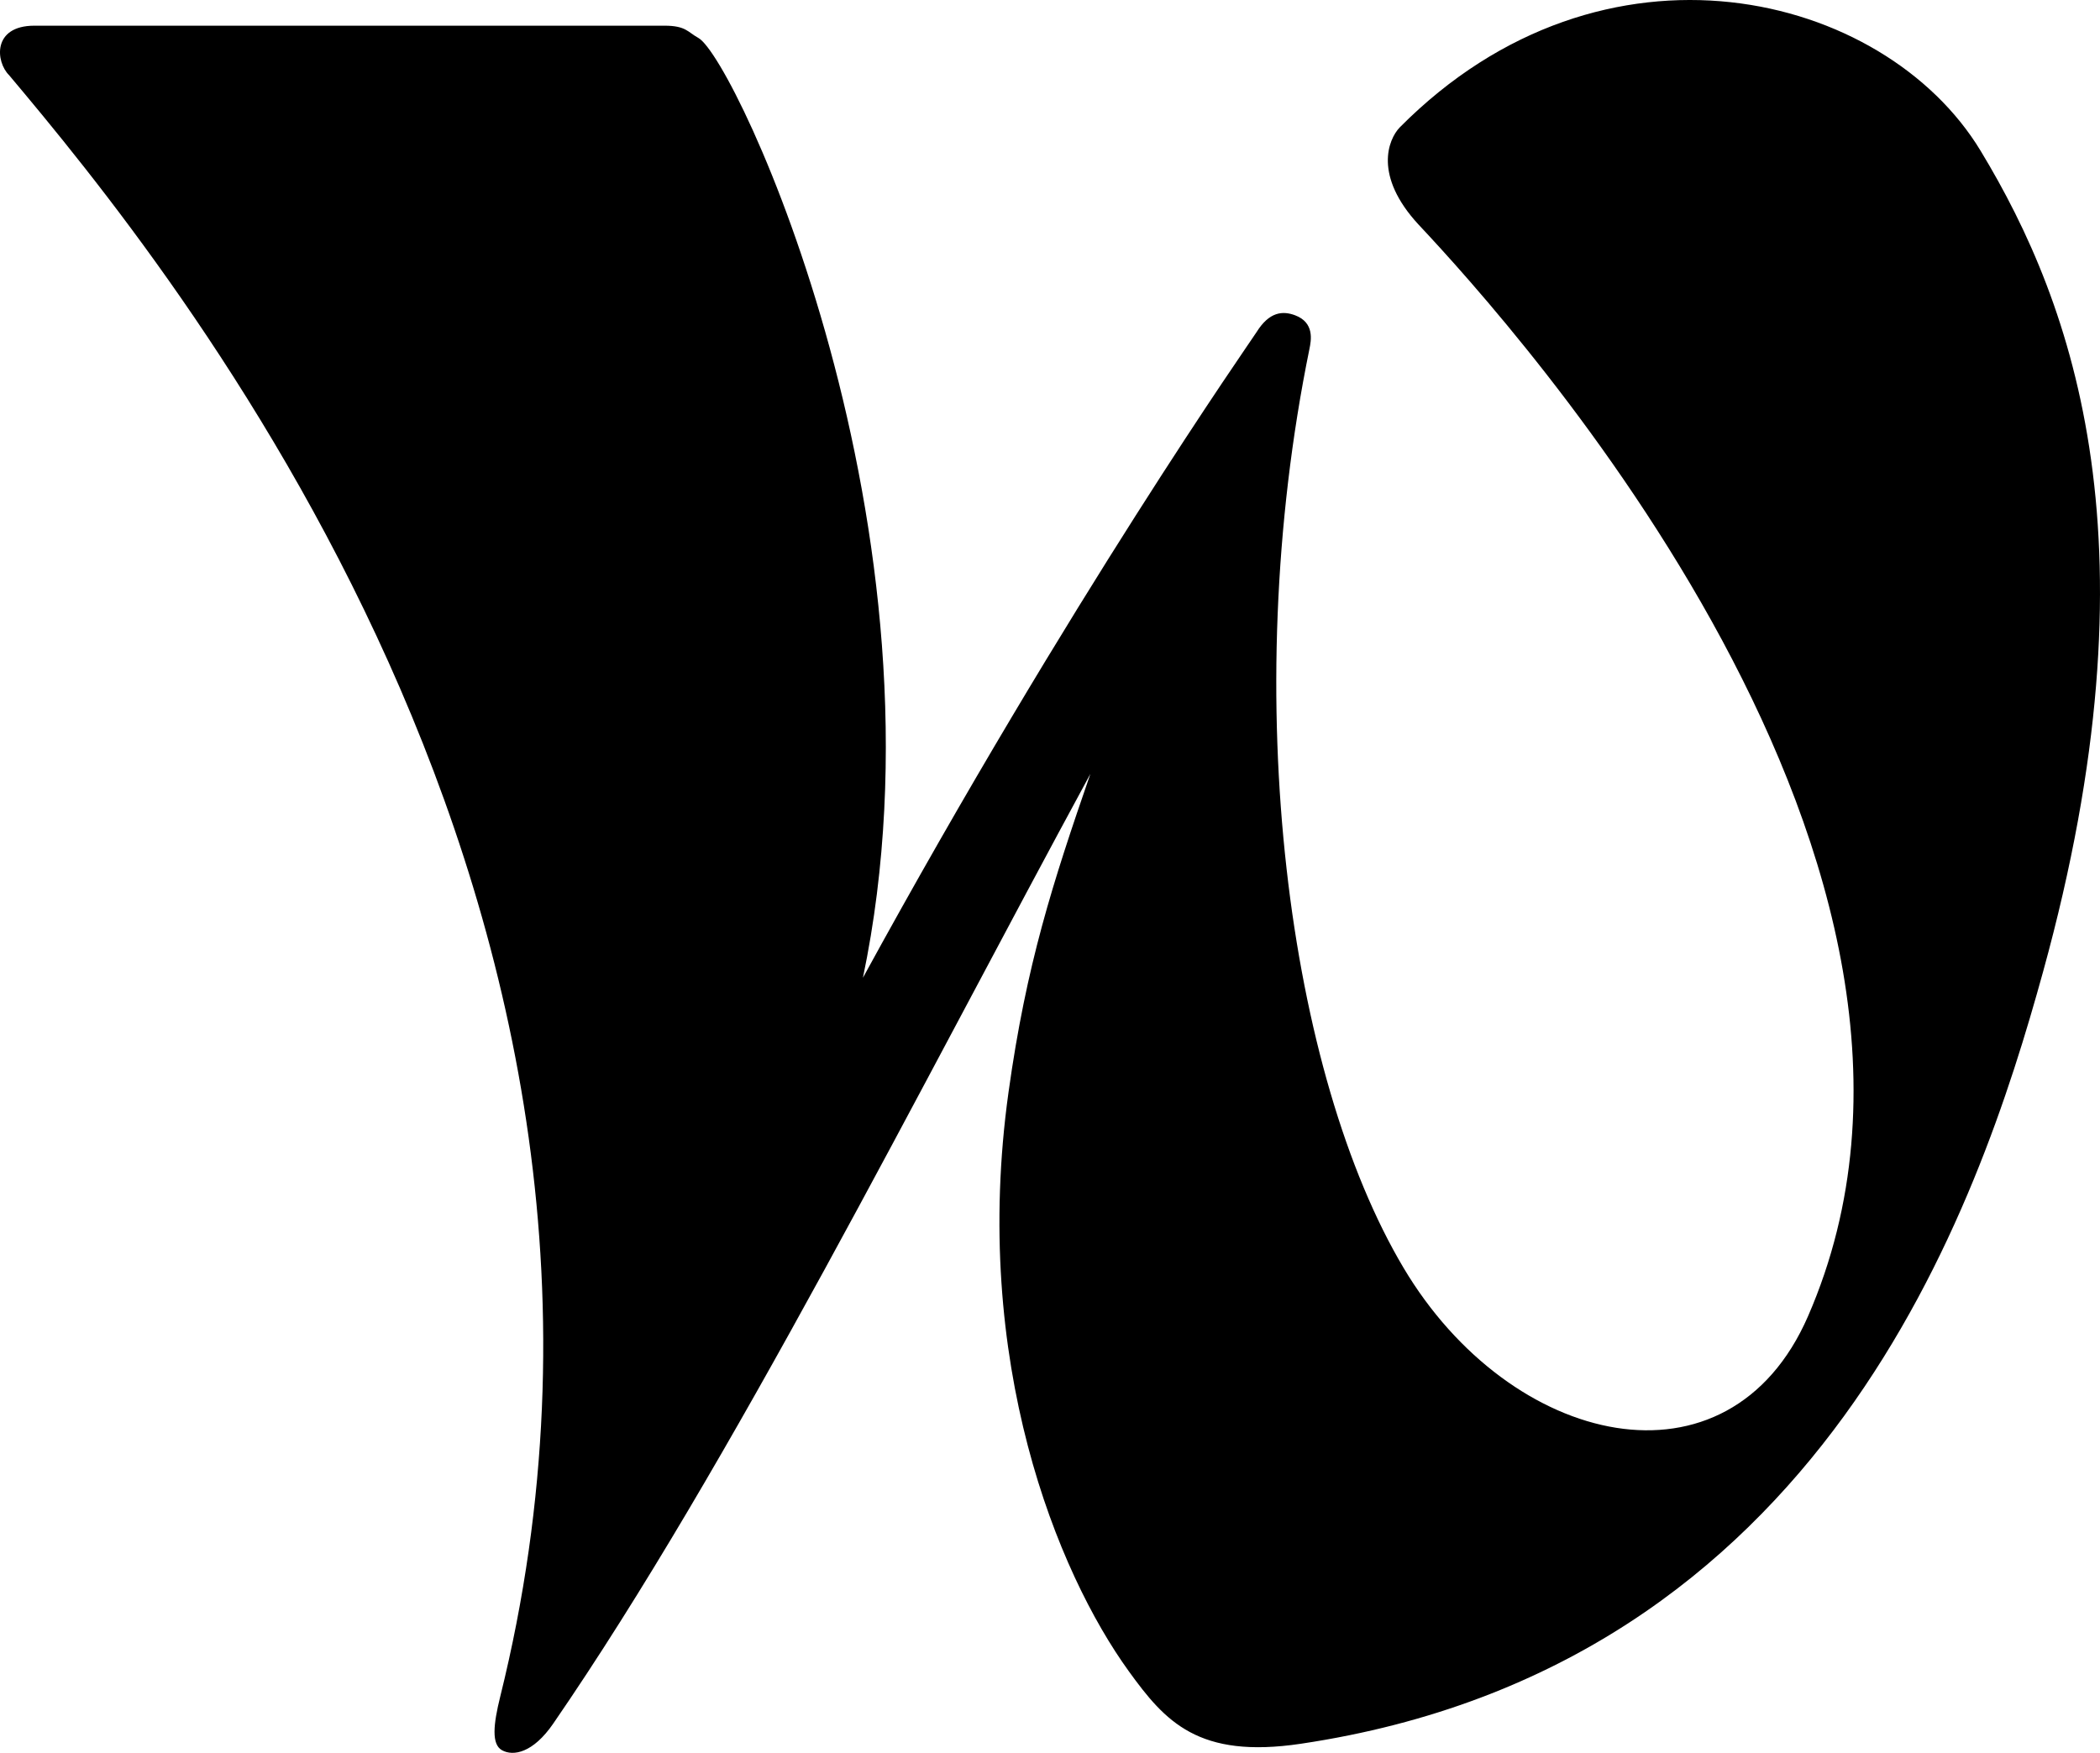
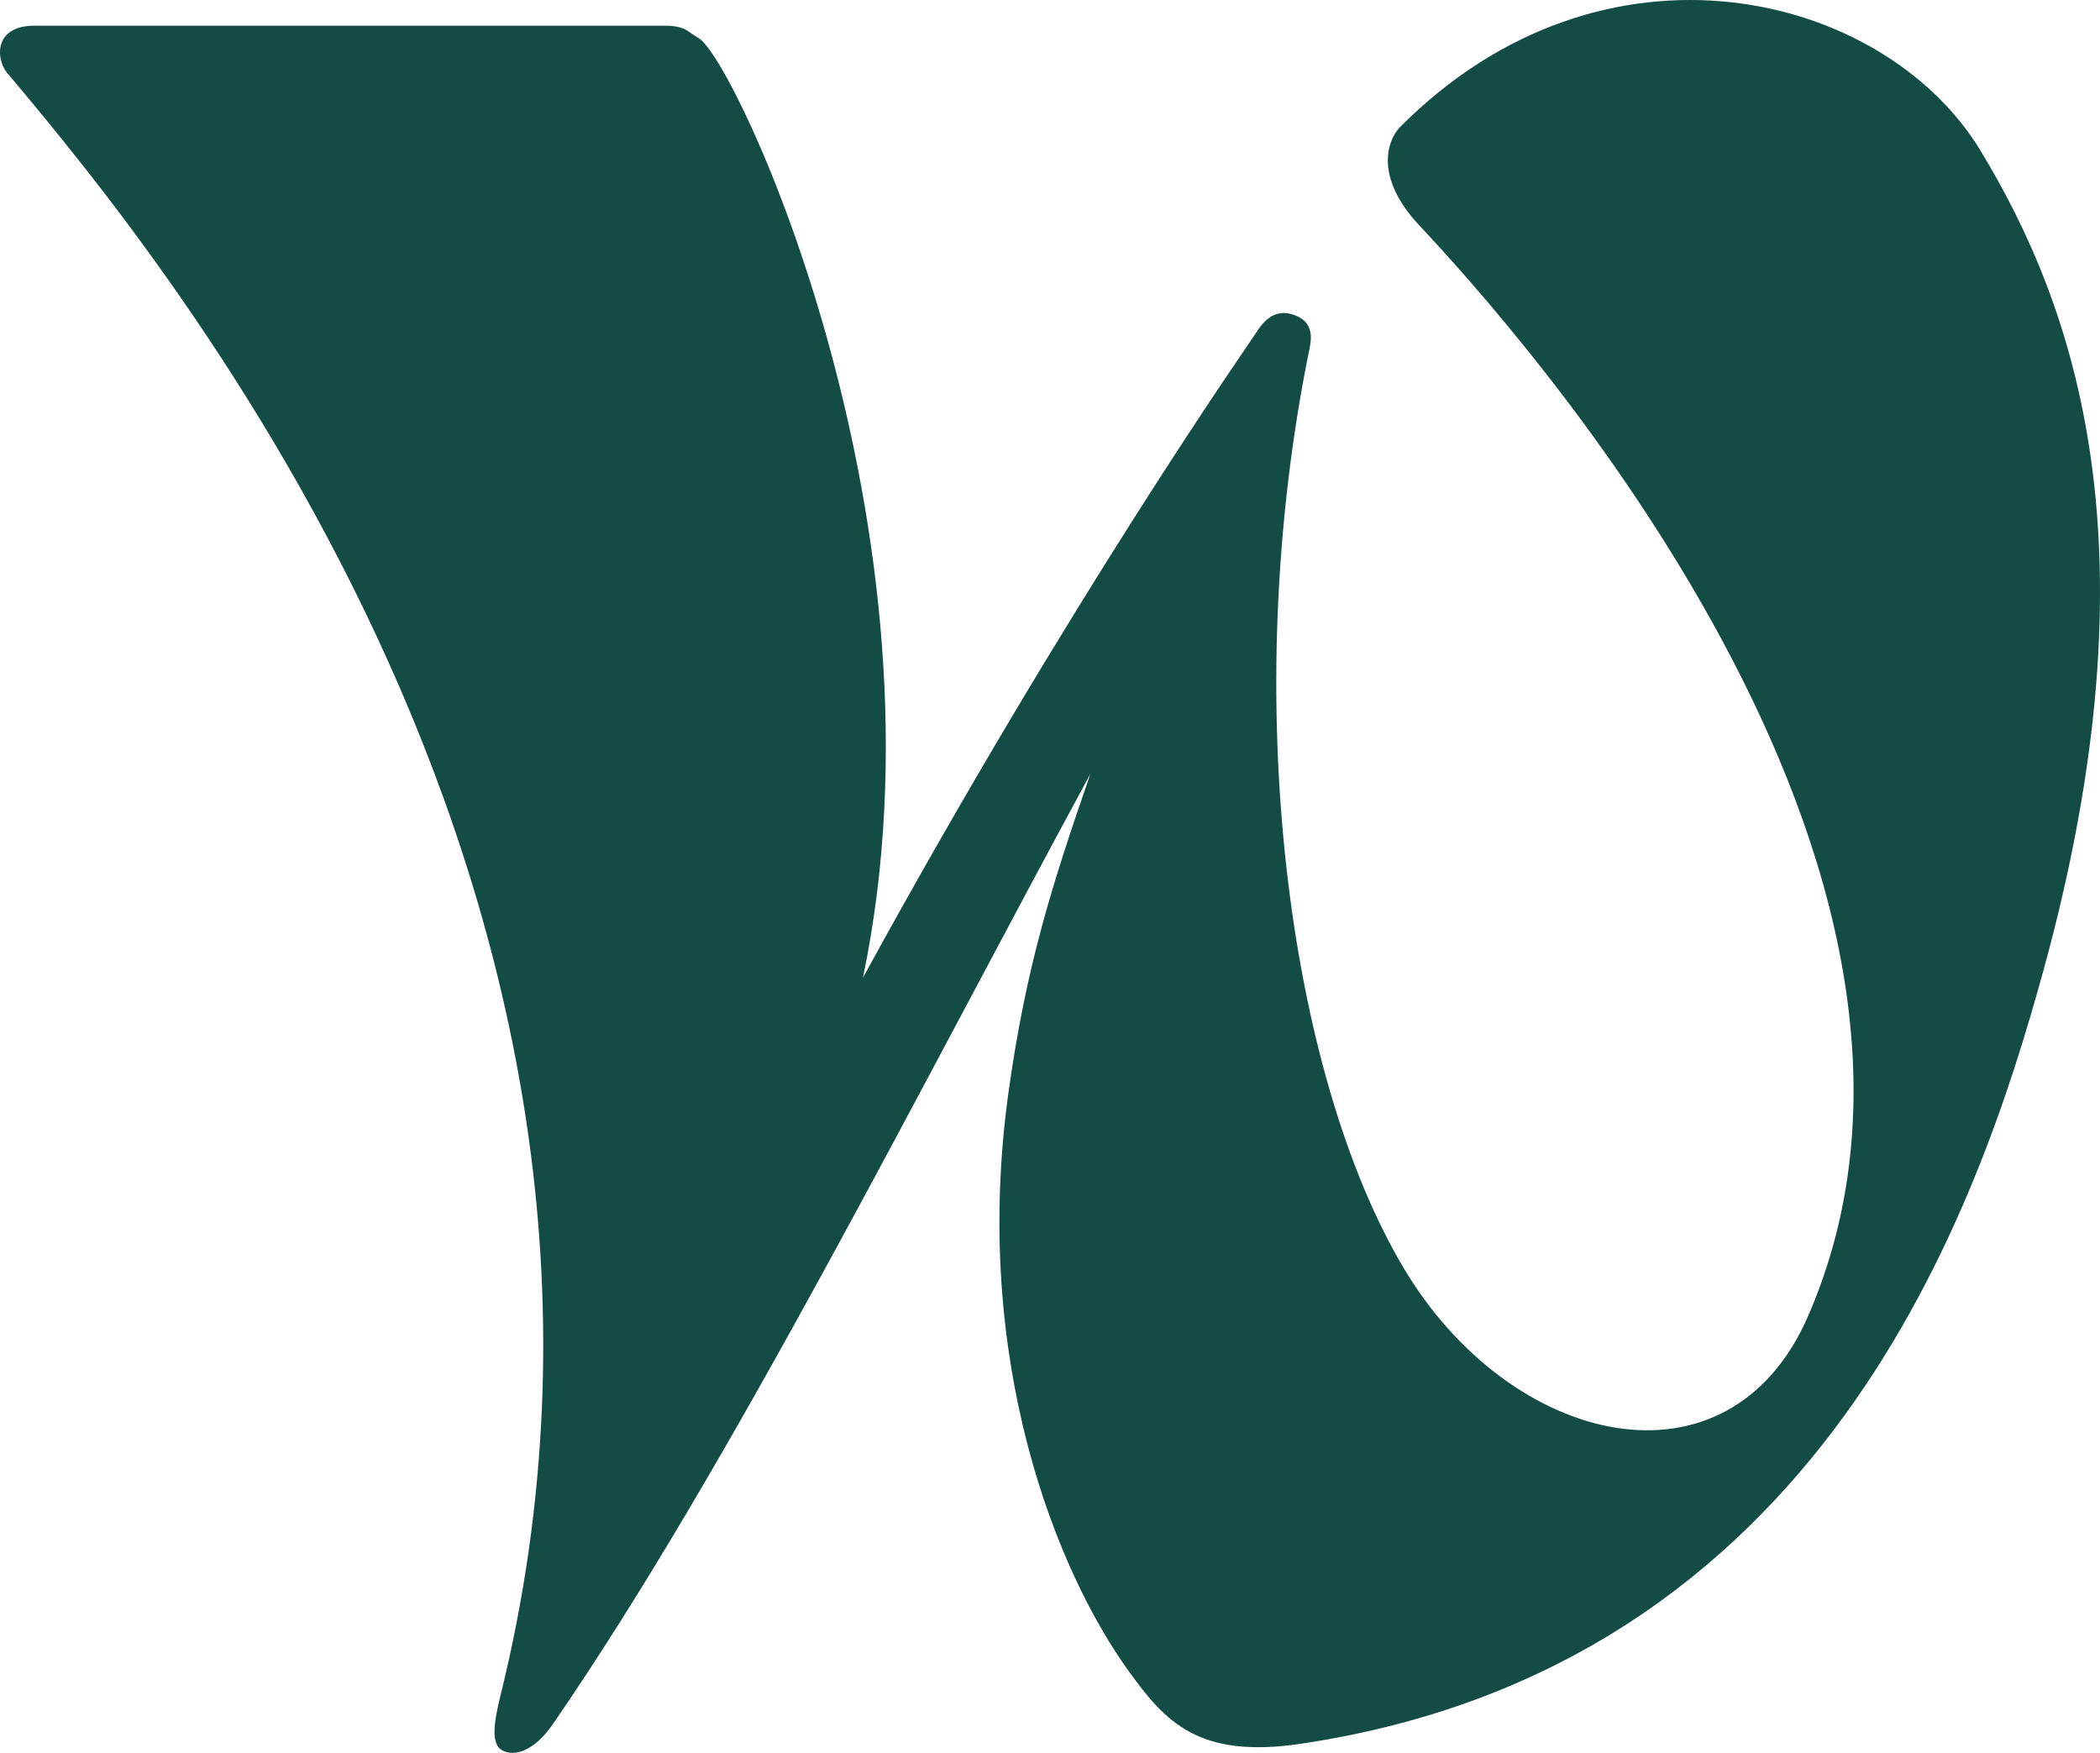
<svg xmlns="http://www.w3.org/2000/svg" width="599" height="500" viewBox="0 0 599 500">
-   <path d="M142.672,484.011 C140.715,491.909 140.158,497.556 143.172,499.243 C146.394,501.049 152.044,500.03 157.787,491.683 C208.551,417.891 262.095,310.852 311.021,220.744 C300.227,251.991 292.759,275.078 287.673,311.516 C276.944,388.46 301.642,448.585 321.965,476.709 C332.36,491.091 341.789,501.767 371.041,497.409 C520.237,475.201 564.385,343.844 582.754,277.221 C616.259,155.769 591.73,87.25 564.945,43.015 C537.421,-2.453 457.447,-22.348 399.241,36.359 C395.994,39.758 391.709,50.115 404.643,64.084 C431.719,92.922 571.386,247.579 515.722,375.447 C493.115,427.386 430.864,413.009 400.326,361.618 C367.679,306.677 352.959,200.155 373.505,99.521 C374.001,97.094 374.988,92.032 369.417,89.939 C365.894,88.614 362.054,88.891 358.412,94.746 C356.918,97.151 305.661,170.067 246.14,278.905 C272.814,151.425 209.859,16.689 199.198,10.82 C196.156,9.147 195.653,7.327 189.529,7.327 L9.819,7.327 C-2.289,7.327 -1.226,17.687 2.596,21.446 C48.572,76.118 198.487,258.998 142.672,484.011" fill="#000" fill-rule="evenodd" />
+   <path d="M142.672,484.011 C140.715,491.909 140.158,497.556 143.172,499.243 C146.394,501.049 152.044,500.03 157.787,491.683 C208.551,417.891 262.095,310.852 311.021,220.744 C300.227,251.991 292.759,275.078 287.673,311.516 C276.944,388.46 301.642,448.585 321.965,476.709 C332.36,491.091 341.789,501.767 371.041,497.409 C520.237,475.201 564.385,343.844 582.754,277.221 C616.259,155.769 591.73,87.25 564.945,43.015 C537.421,-2.453 457.447,-22.348 399.241,36.359 C395.994,39.758 391.709,50.115 404.643,64.084 C431.719,92.922 571.386,247.579 515.722,375.447 C493.115,427.386 430.864,413.009 400.326,361.618 C367.679,306.677 352.959,200.155 373.505,99.521 C374.001,97.094 374.988,92.032 369.417,89.939 C365.894,88.614 362.054,88.891 358.412,94.746 C356.918,97.151 305.661,170.067 246.14,278.905 C272.814,151.425 209.859,16.689 199.198,10.82 C196.156,9.147 195.653,7.327 189.529,7.327 L9.819,7.327 C-2.289,7.327 -1.226,17.687 2.596,21.446 C48.572,76.118 198.487,258.998 142.672,484.011" fill="#134B45" fill-rule="evenodd" />
</svg>
